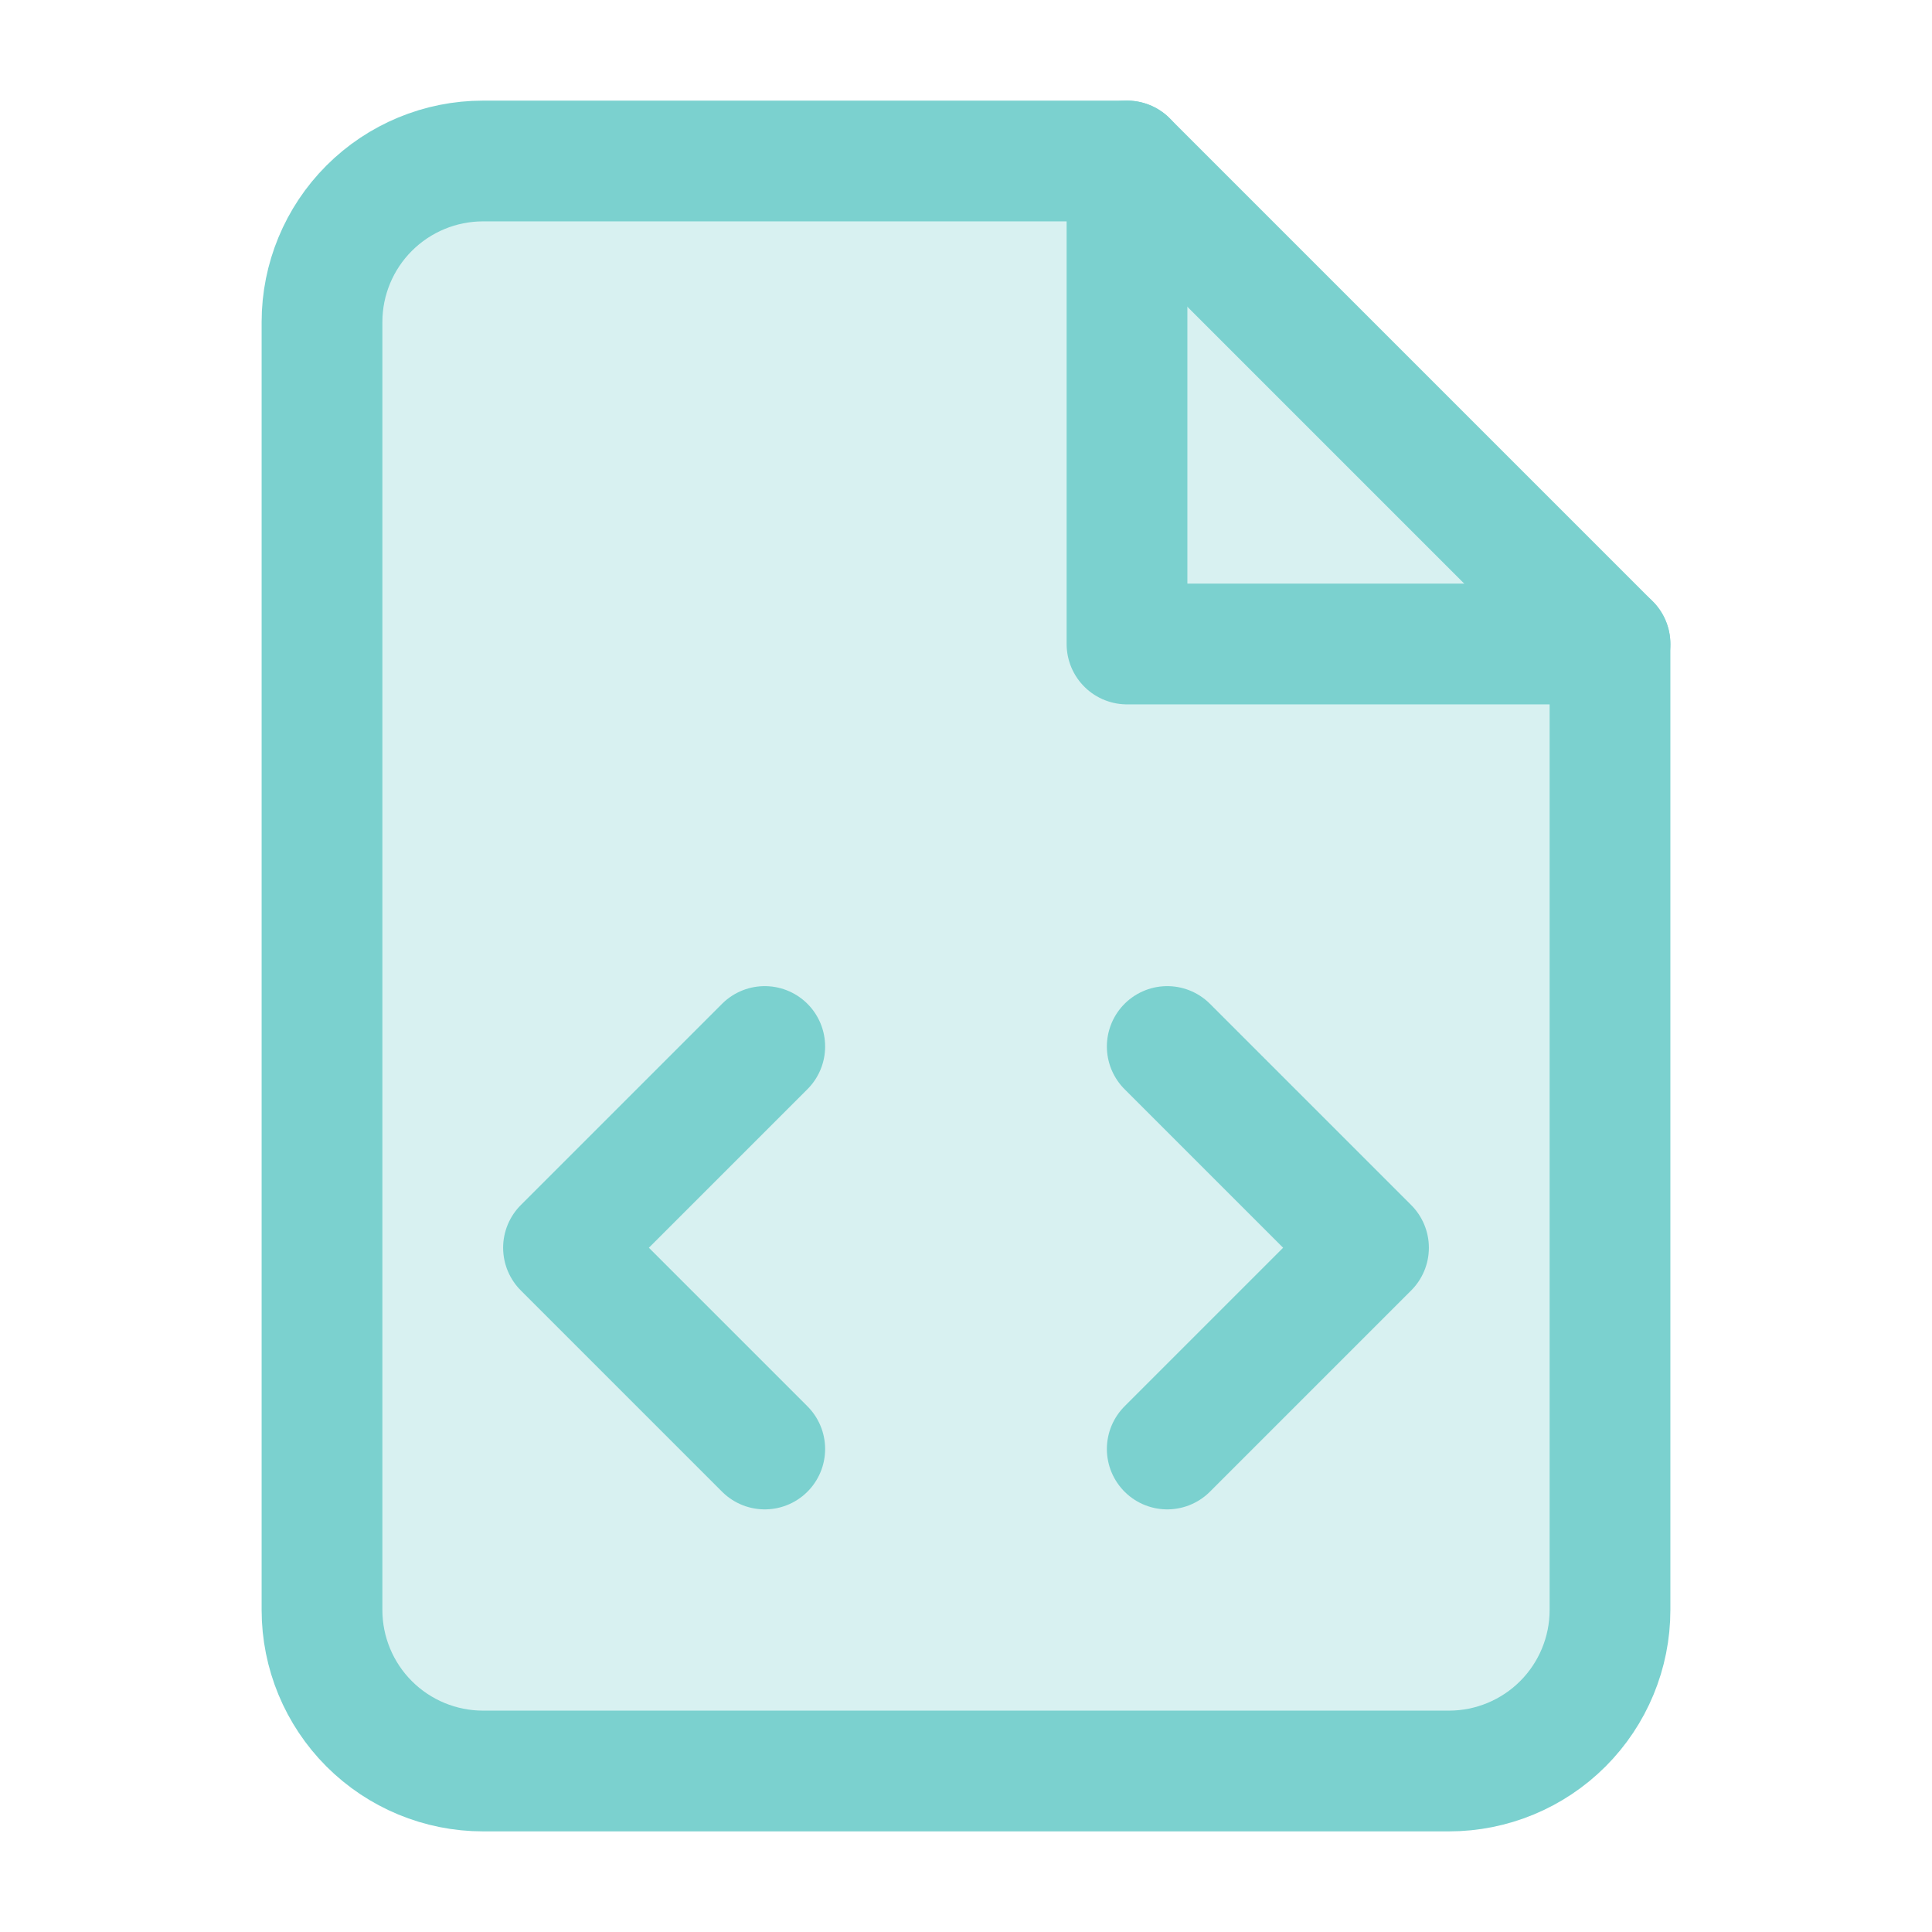
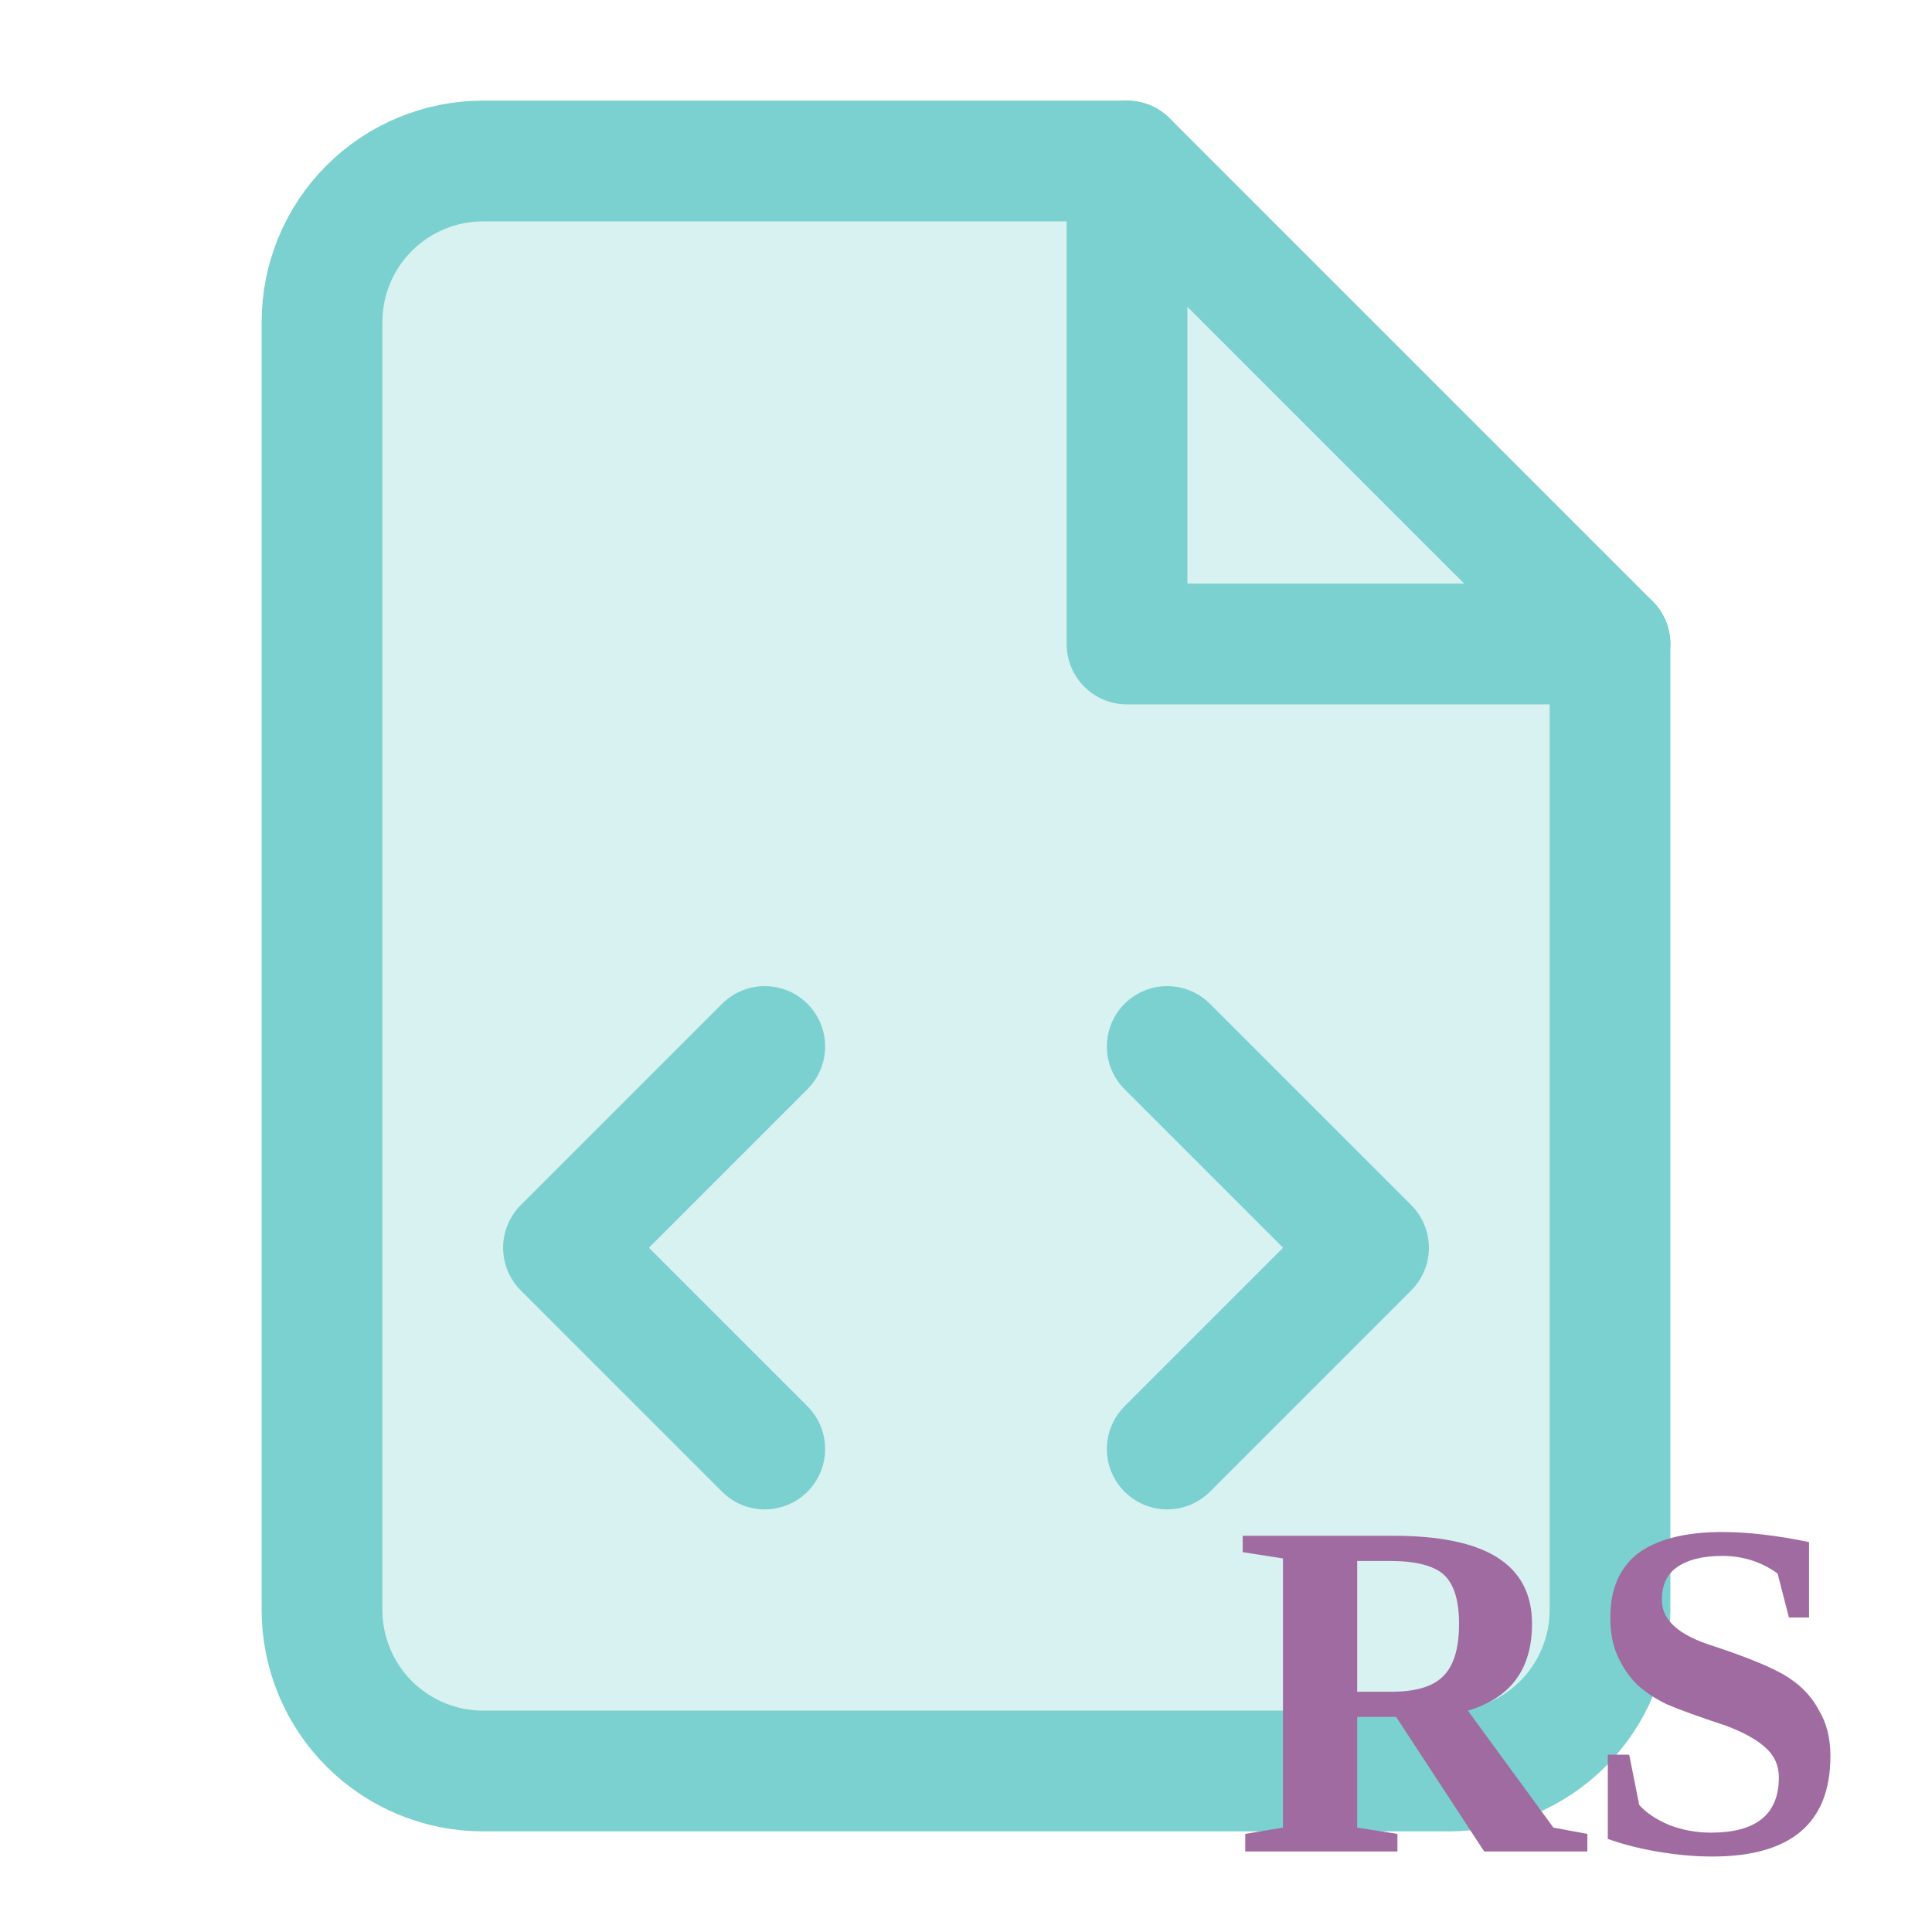
<svg xmlns="http://www.w3.org/2000/svg" viewBox="0 0 24 24" fill="none">
  <path d="M14 2H6C5.47 2 4.961 2.211 4.586 2.586C4.211 2.961 4 3.47 4 4V20C4 20.53 4.211 21.039 4.586 21.414C4.961 21.789 5.47 22 6 22H18C18.53 22 19.039 21.789 19.414 21.414C19.789 21.039 20 20.53 20 20V8L14 2Z" fill="#7BD1CF" opacity="0.3" />
  <path d="M14 2H6C5.47 2 4.961 2.211 4.586 2.586C4.211 2.961 4 3.47 4 4V20C4 20.53 4.211 21.039 4.586 21.414C4.961 21.789 5.47 22 6 22H18C18.53 22 19.039 21.789 19.414 21.414C19.789 21.039 20 20.53 20 20V8L14 2Z" stroke="#7BD1CF" stroke-width="1.5" stroke-linecap="round" stroke-linejoin="round" />
  <path d="M14 2V8H20" stroke="#7BD1CF" stroke-width="1.5" stroke-linecap="round" stroke-linejoin="round" />
  <path d="M9.5 13L7 15.5L9.5 18" stroke="#7BD1CF" stroke-width="1.5" stroke-linecap="round" stroke-linejoin="round" />
  <path d="M14.5 13L17 15.5L14.5 18" stroke="#7BD1CF" stroke-width="1.5" stroke-linecap="round" stroke-linejoin="round" />
+   <text x="23" y="23" text-anchor="end" fill="#A06BA0" font-size="6" font-weight="bold">RS</text>
</svg>
